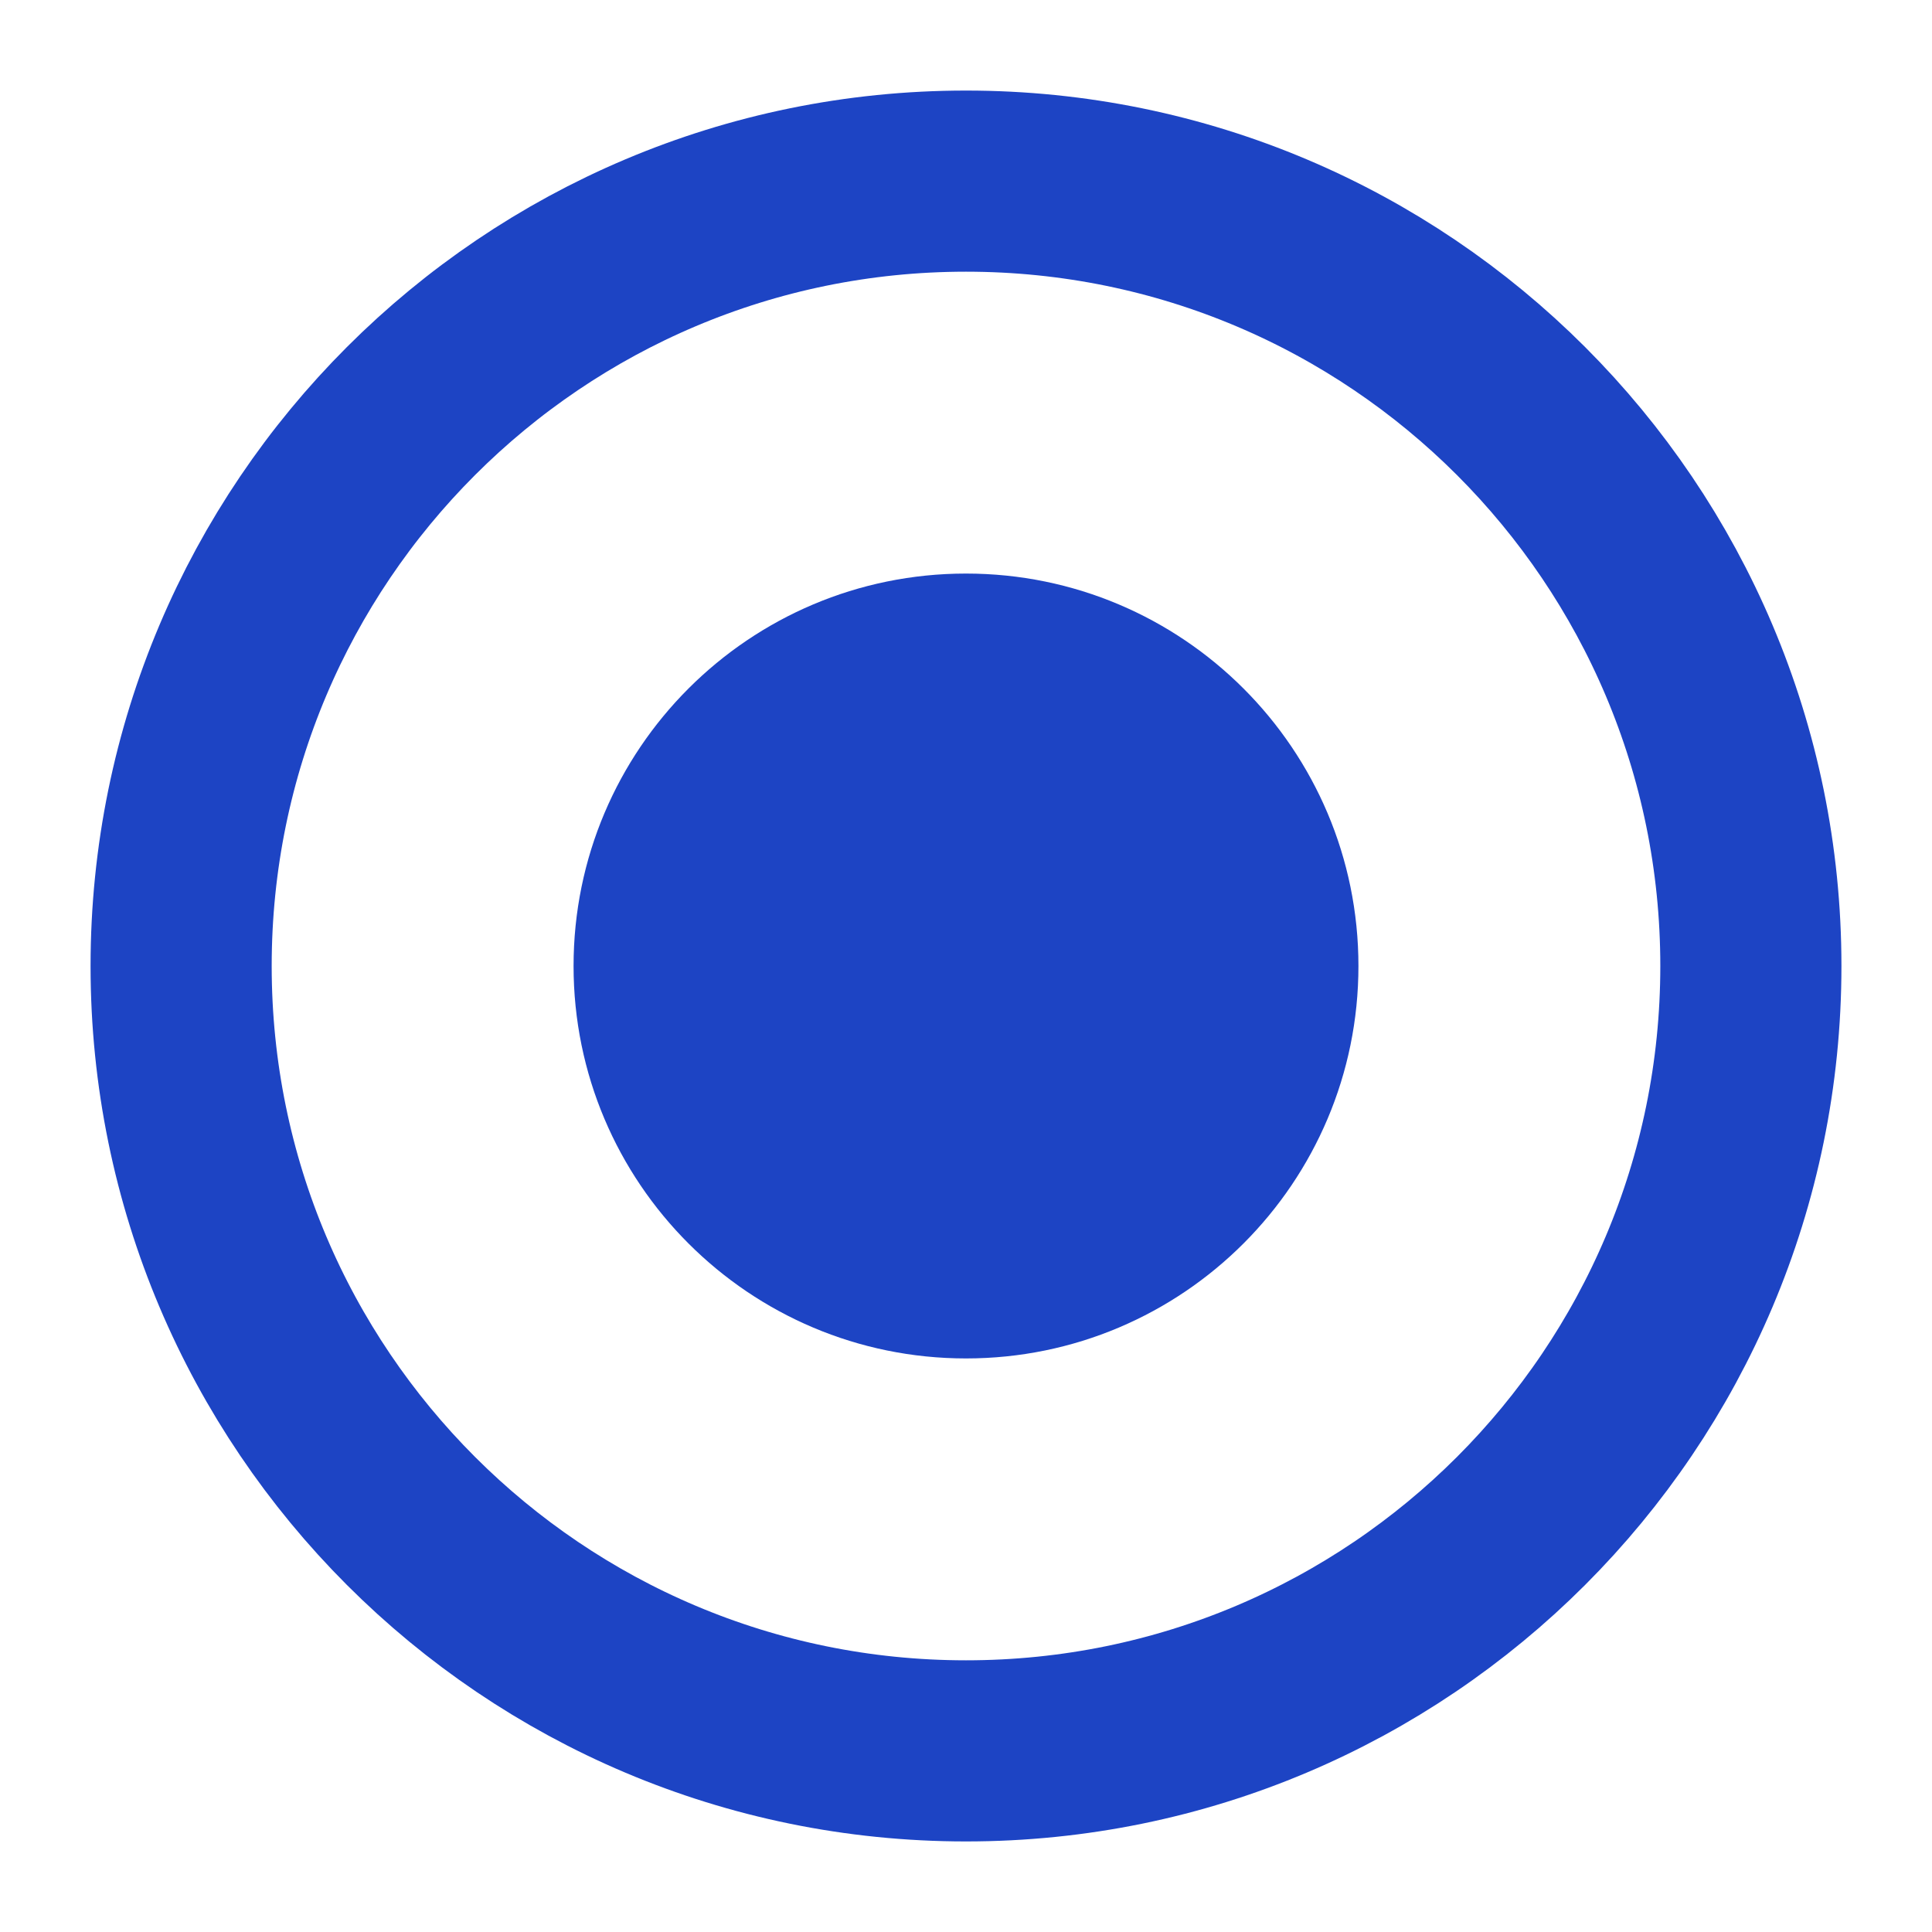
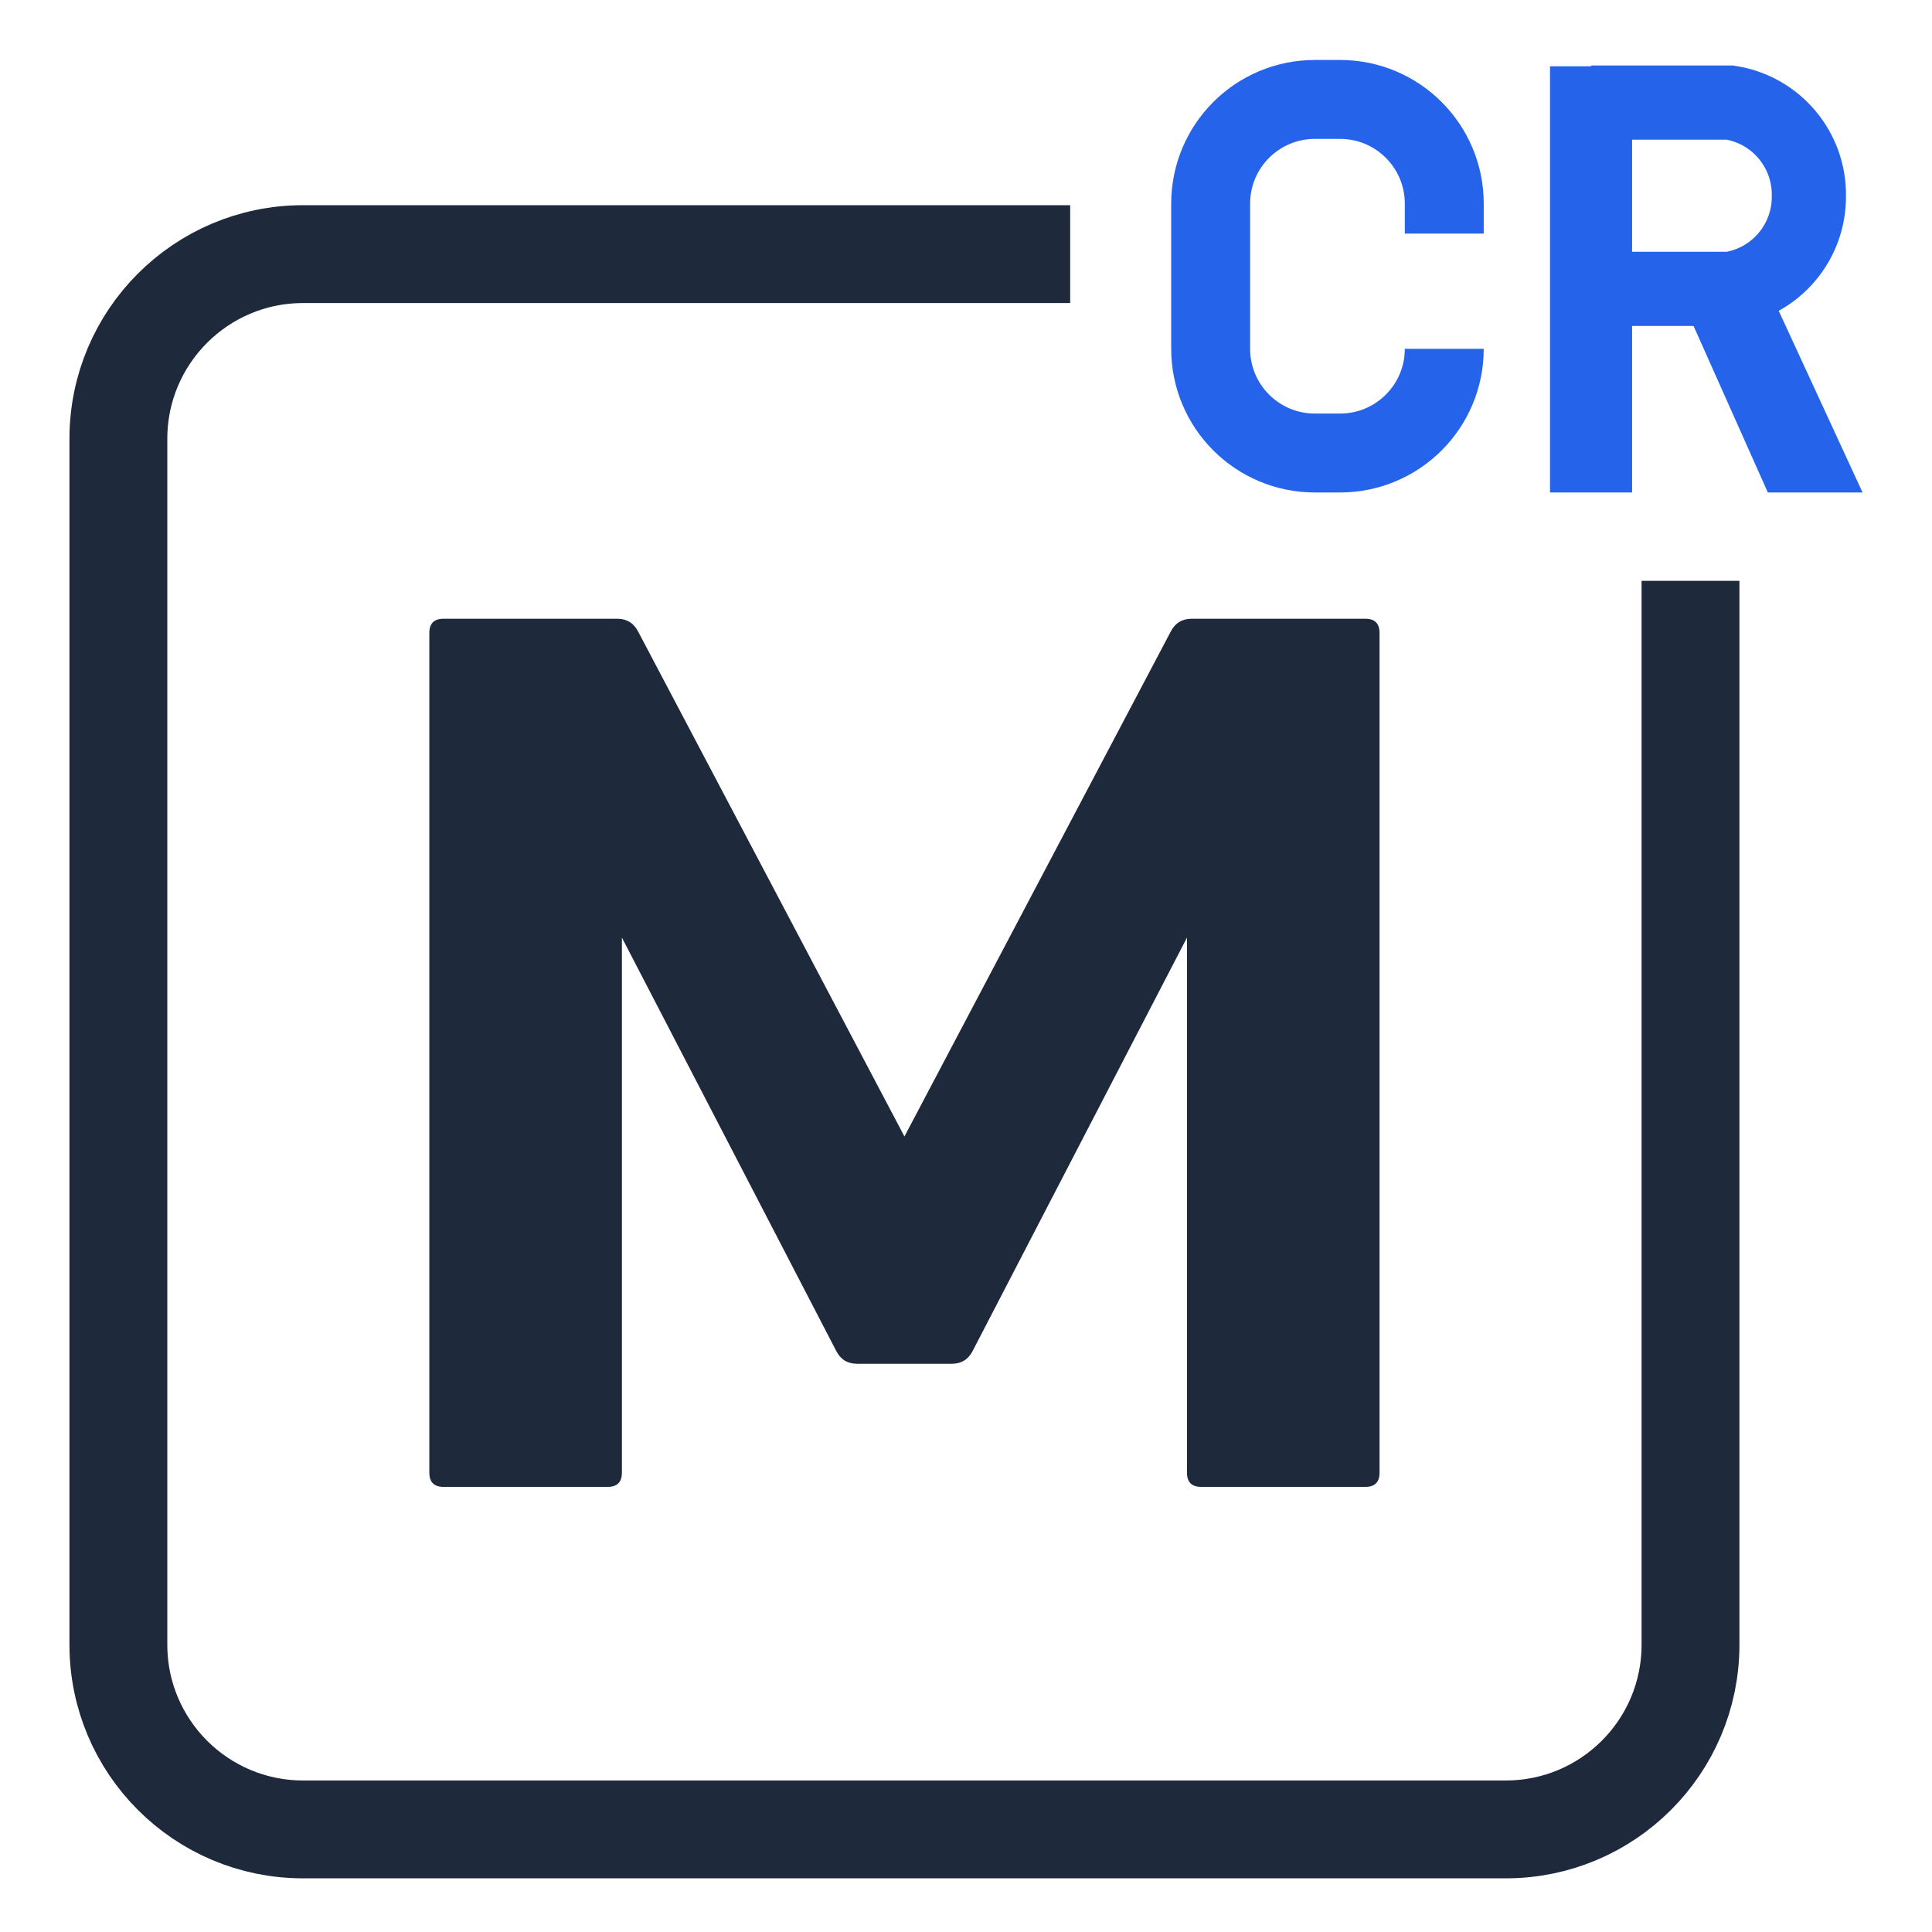
- <svg xmlns="http://www.w3.org/2000/svg" viewBox="0 0 32 32">
-   <circle cx="16" cy="16" r="13" fill="none" stroke="#1d44c4" stroke-width="3" />
-   <circle cx="16" cy="16" r="6.5" fill="#1d44c4" />
+ <svg xmlns="http://www.w3.org/2000/svg" viewBox="40 30 612 612">
+   <path d="M379,110.5 H136 A58.5,58.5 0 0 0 77.5,169 V551 A58.5,58.5 0 0 0 136,609.5 H517 A58.5,58.5 0 0 0 575.5,551 V214" fill="none" stroke="#1E293B" stroke-width="31" />
+   <path d="M180.50,501.00 Q176,501 176.00,496.50 L176.00,230.50 Q176,226 180.50,226.00 L235.50,226.00 Q240,226 242.10,229.98 L326.5,390 L410.90,229.98 Q413,226 417.50,226.00 L472.50,226.00 Q477,226 477.00,230.50 L477.00,496.50 Q477,501 472.50,501.00 L420.50,501.00 Q416,501 416.00,496.50 L416,327 L348.07,458.01 Q346,462 341.50,462.00 L311.50,462.00 Q307,462 304.93,458.01 L237,327 L237.00,496.50 Q237,501 232.50,501.00 Z" fill="#1E293B" />
+   <g fill="none" stroke="#2563EB" stroke-width="25">
+     <path d="M497.5,104 V94.5 A33,33 0 0 0 464.5,61.5 H456.5 A33,33 0 0 0 423.5,94.5 V140.5 A33,33 0 0 0 456.5,173.5 H464.5 A33,33 0 0 0 497.5,140.5" />
+     <path d="M544,62.5 H588 A29.5,29.5 0 0 1 613,92 A29.5,29.5 0 0 1 588,121.5 H544" stroke-width="23.5" />
+   </g>
+   <path d="M531,51 H557 V186 H531 Z" fill="#2563EB" />
+   <path d="M571,121 H600 L630,186 H600 Z" fill="#2563EB" />
</svg>
